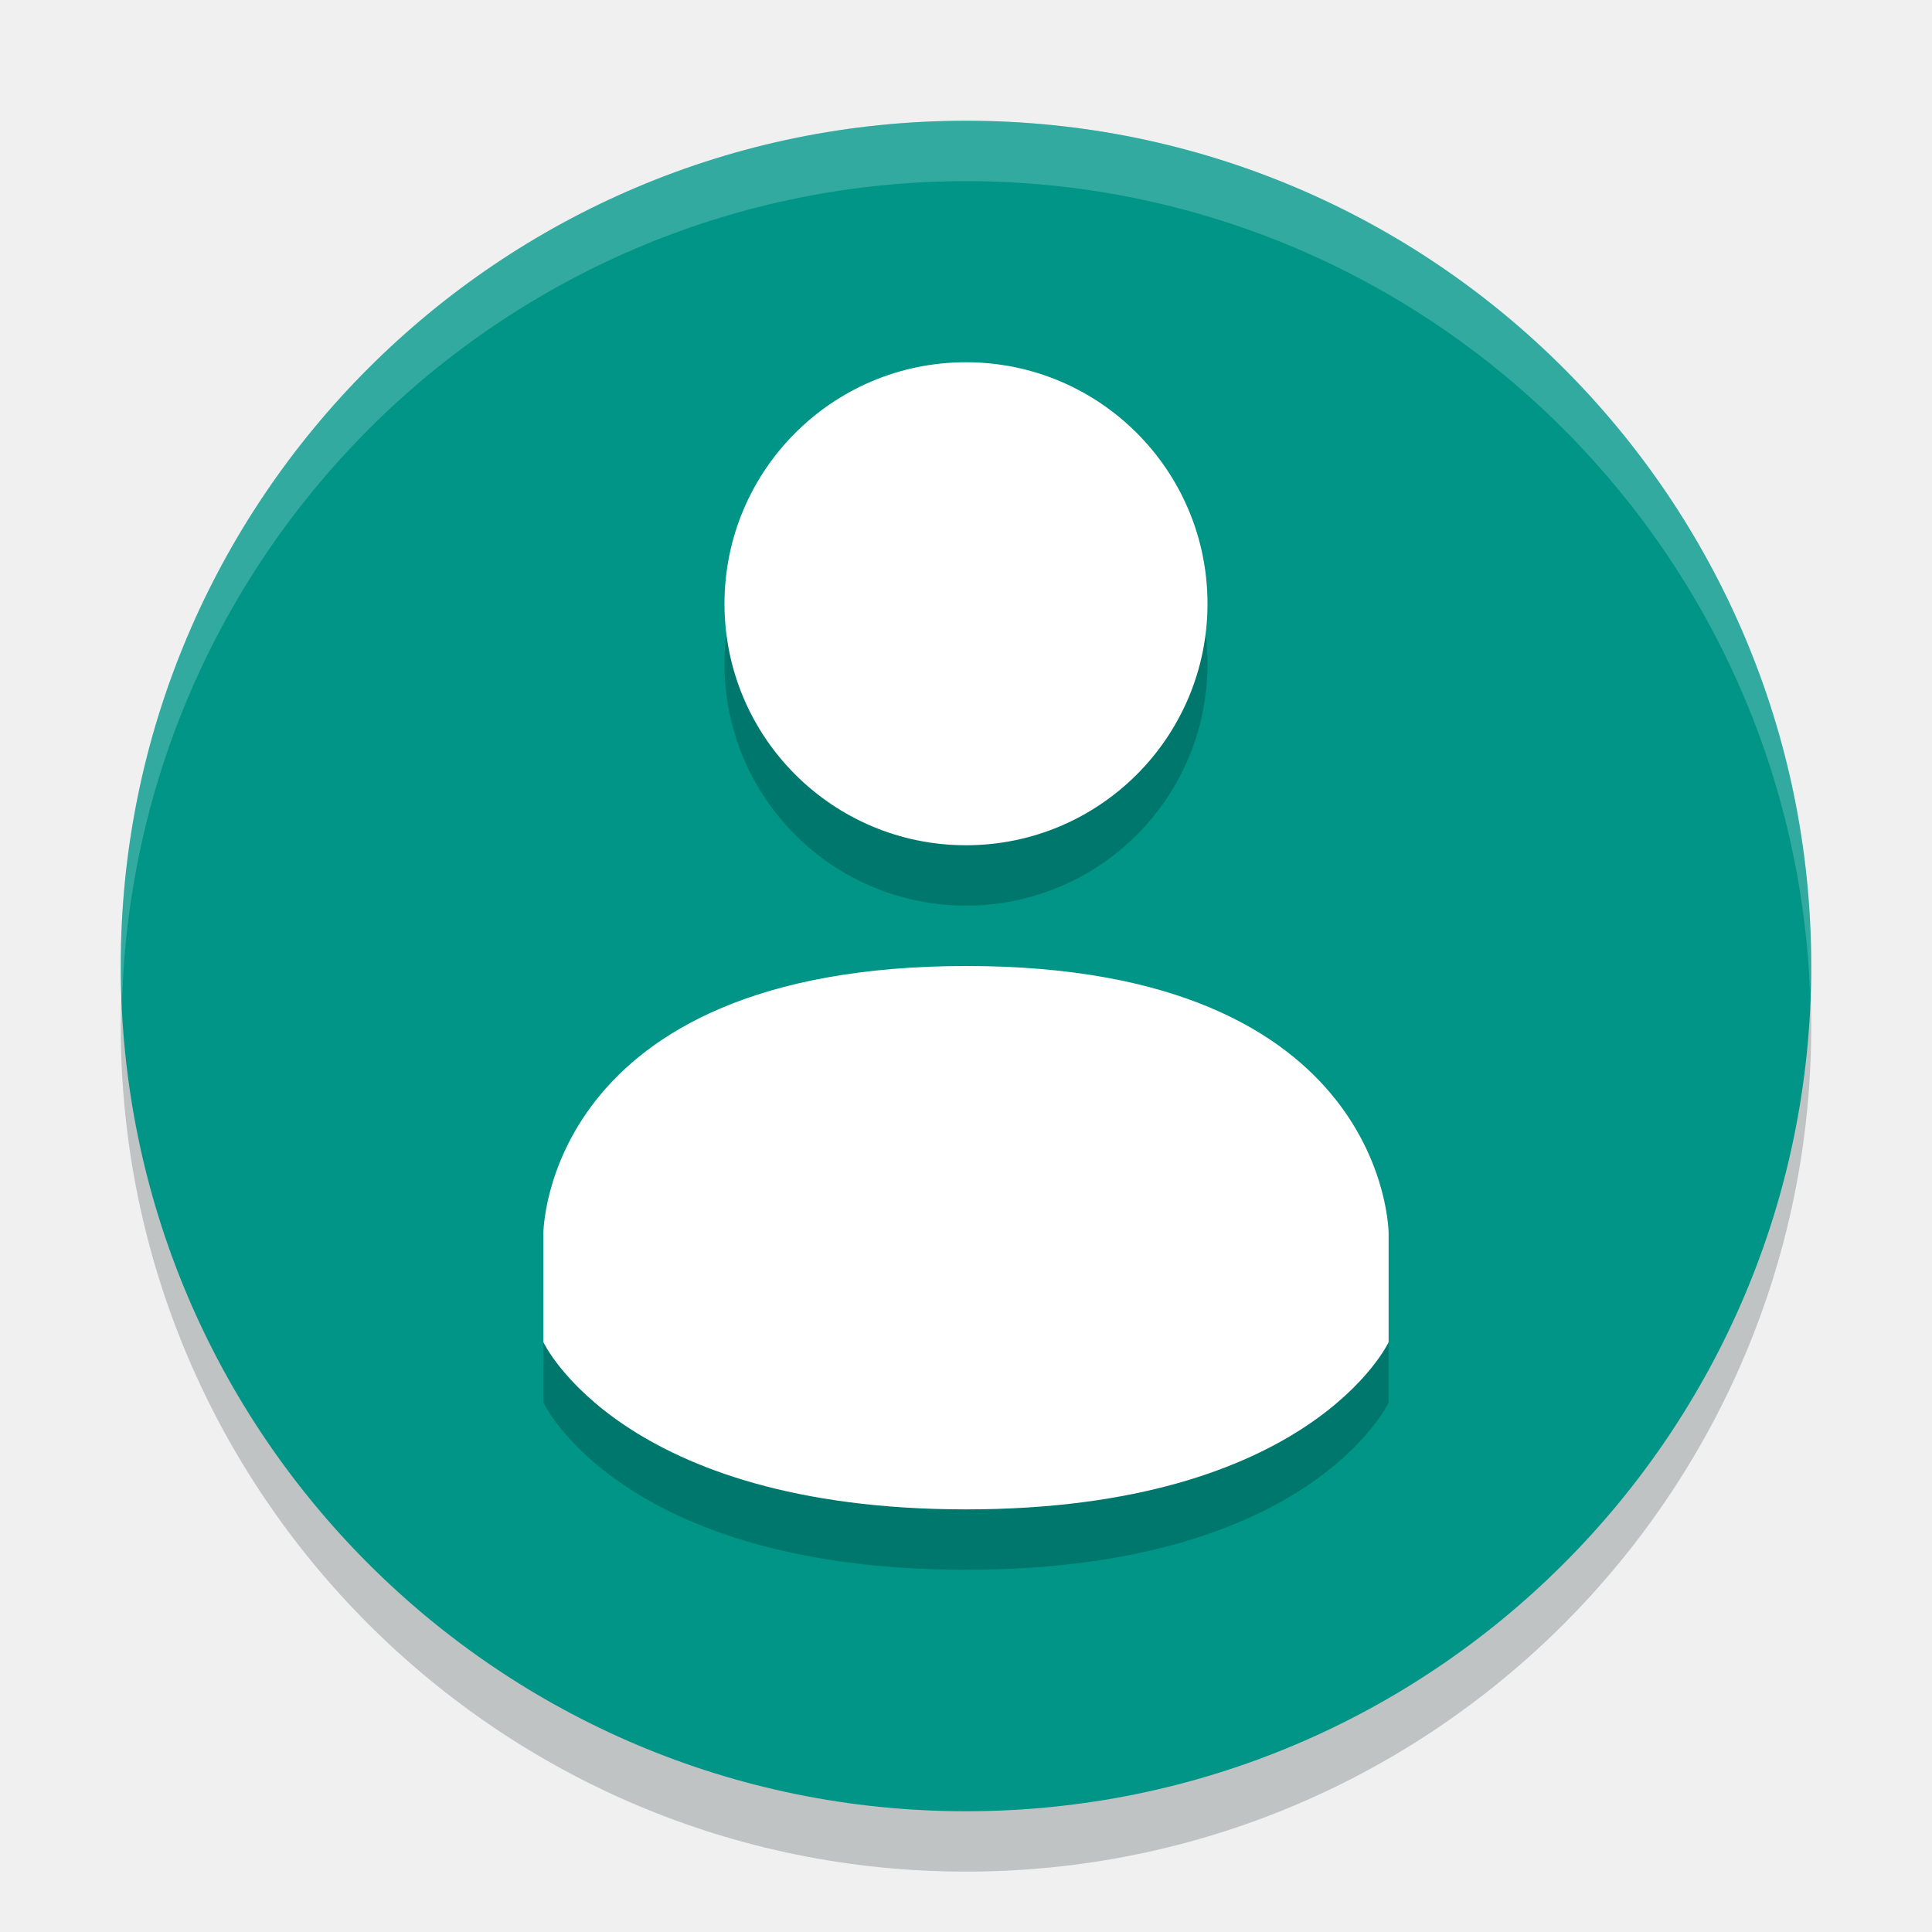
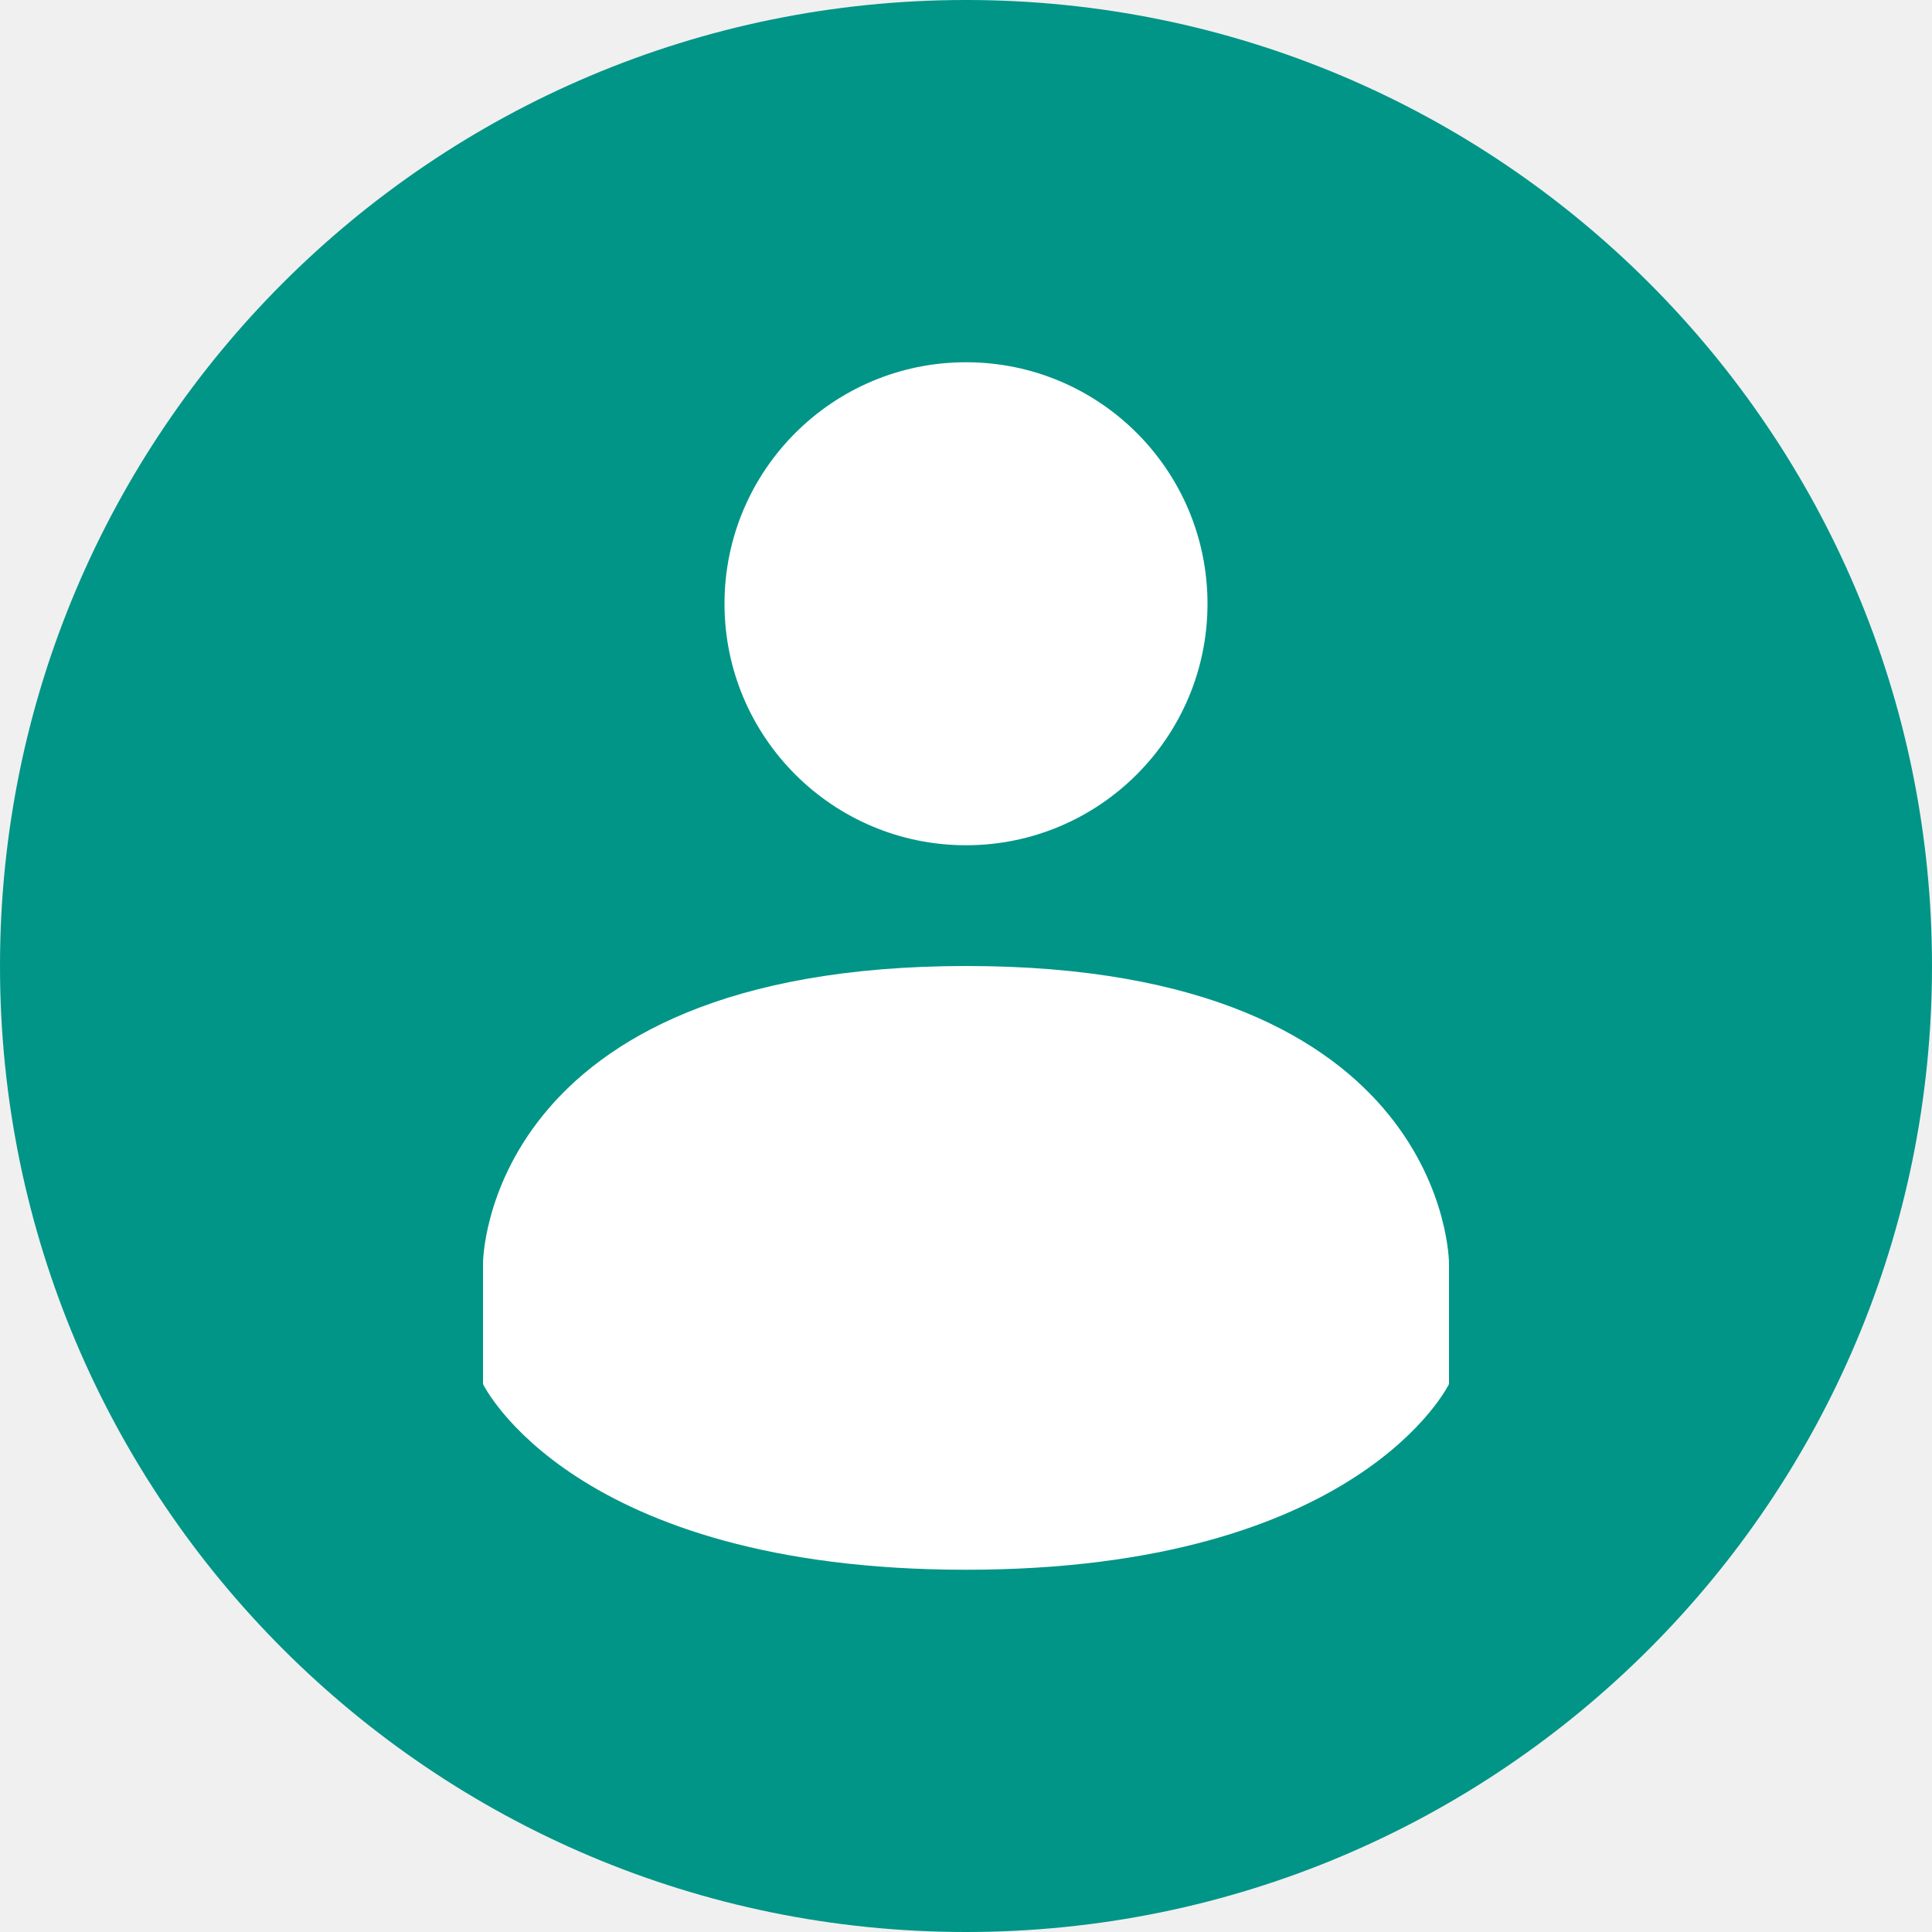
- <svg xmlns="http://www.w3.org/2000/svg" width="32" height="32" version="1">
-   <circle style="opacity:0.2;fill:#00100f" cx="16" cy="17" r="14" />
-   <circle style="fill:#009587" cx="16" cy="16" r="14" />
-   <g style="opacity:0.2" transform="translate(0,1)">
-     <path d="m 16,6 c -2.21,0 -4,1.791 -4,4 0,2.209 1.79,4 4,4 2.21,0 4,-1.791 4,-4 0,-2.209 -1.79,-4 -4,-4 z" />
-     <path d="m 16,16 c -6.999,0.004 -7,4.431 -7,4.431 v 1.8 c 0,0 1.292,2.769 7,2.769 5.708,0 7,-2.769 7,-2.769 v -1.8 c 0,0 0,-4.434 -6.999,-4.431 z" />
-   </g>
-   <g>
-     <path style="fill:#ffffff" d="m 16,6 c -2.21,0 -4,1.791 -4,4 0,2.209 1.79,4 4,4 2.21,0 4,-1.791 4,-4 0,-2.209 -1.79,-4 -4,-4 z" />
-     <path style="fill:#ffffff" d="m 16,16 c -6.999,0.004 -7,4.431 -7,4.431 v 1.8 c 0,0 1.292,2.769 7,2.769 5.708,0 7,-2.769 7,-2.769 v -1.8 c 0,0 0,-4.434 -6.999,-4.431 z" />
-   </g>
-   <path style="fill:#ffffff;opacity:0.2" d="M 16 2 A 14 14 0 0 0 2 16 A 14 14 0 0 0 2.021 16.586 A 14 14 0 0 1 16 3 A 14 14 0 0 1 29.979 16.414 A 14 14 0 0 0 30 16 A 14 14 0 0 0 16 2 z" />
+ <svg xmlns="http://www.w3.org/2000/svg" width="16" height="16" version="1">
+   <rect fill="#009587" width="16" height="16" x="-16" y="-16" rx="8" ry="8" transform="matrix(0,-1,-1,0,0,0)" />
+   <path style="fill:#ffffff" d="M 8,3 C 9.105,3 10,3.895 10,5 10,6.104 9.104,7 8,7 6.896,7 6,6.104 6,5 6,3.896 6.896,3 8,3 Z" />
+   <path style="fill:#ffffff" d="m 8,8 c -4,0.002 -4,2.462 -4,2.462 v 1 c 0,0 0.738,1.538 4,1.538 C 11.262,13 12,11.462 12,11.462 v -1 c 0,0 0,-2.463 -3.999,-2.462 z" />
</svg>
